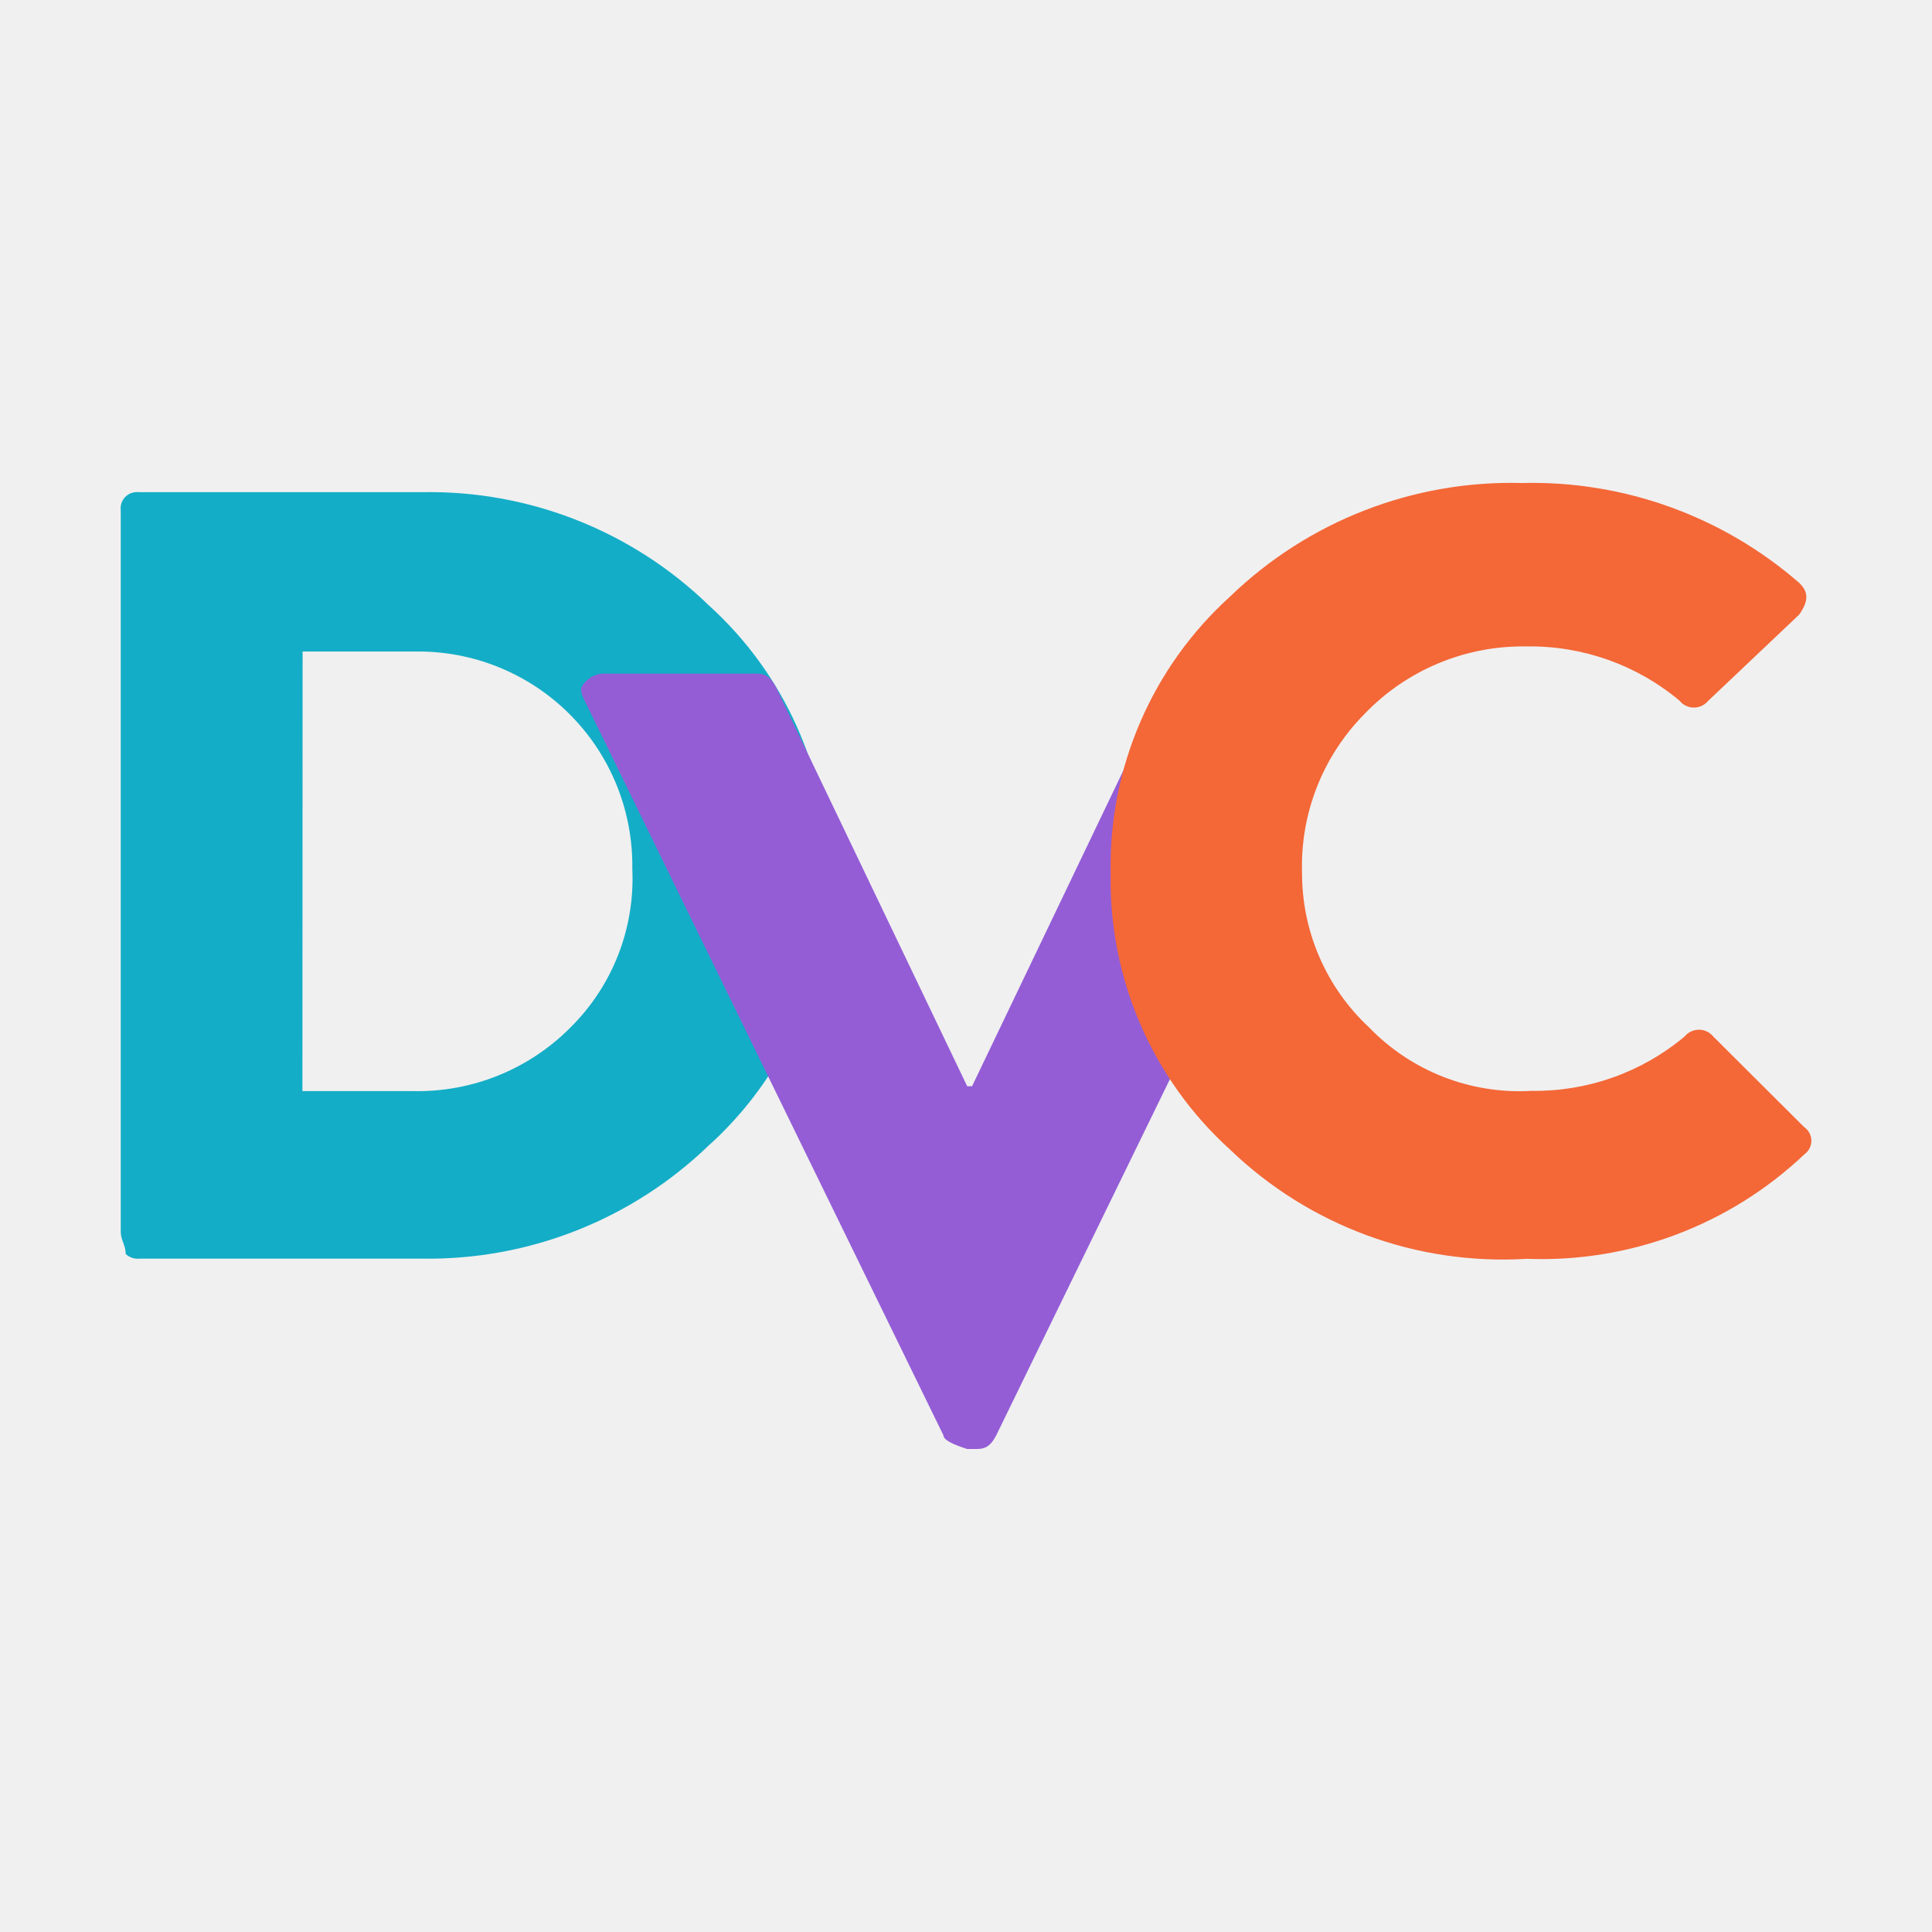
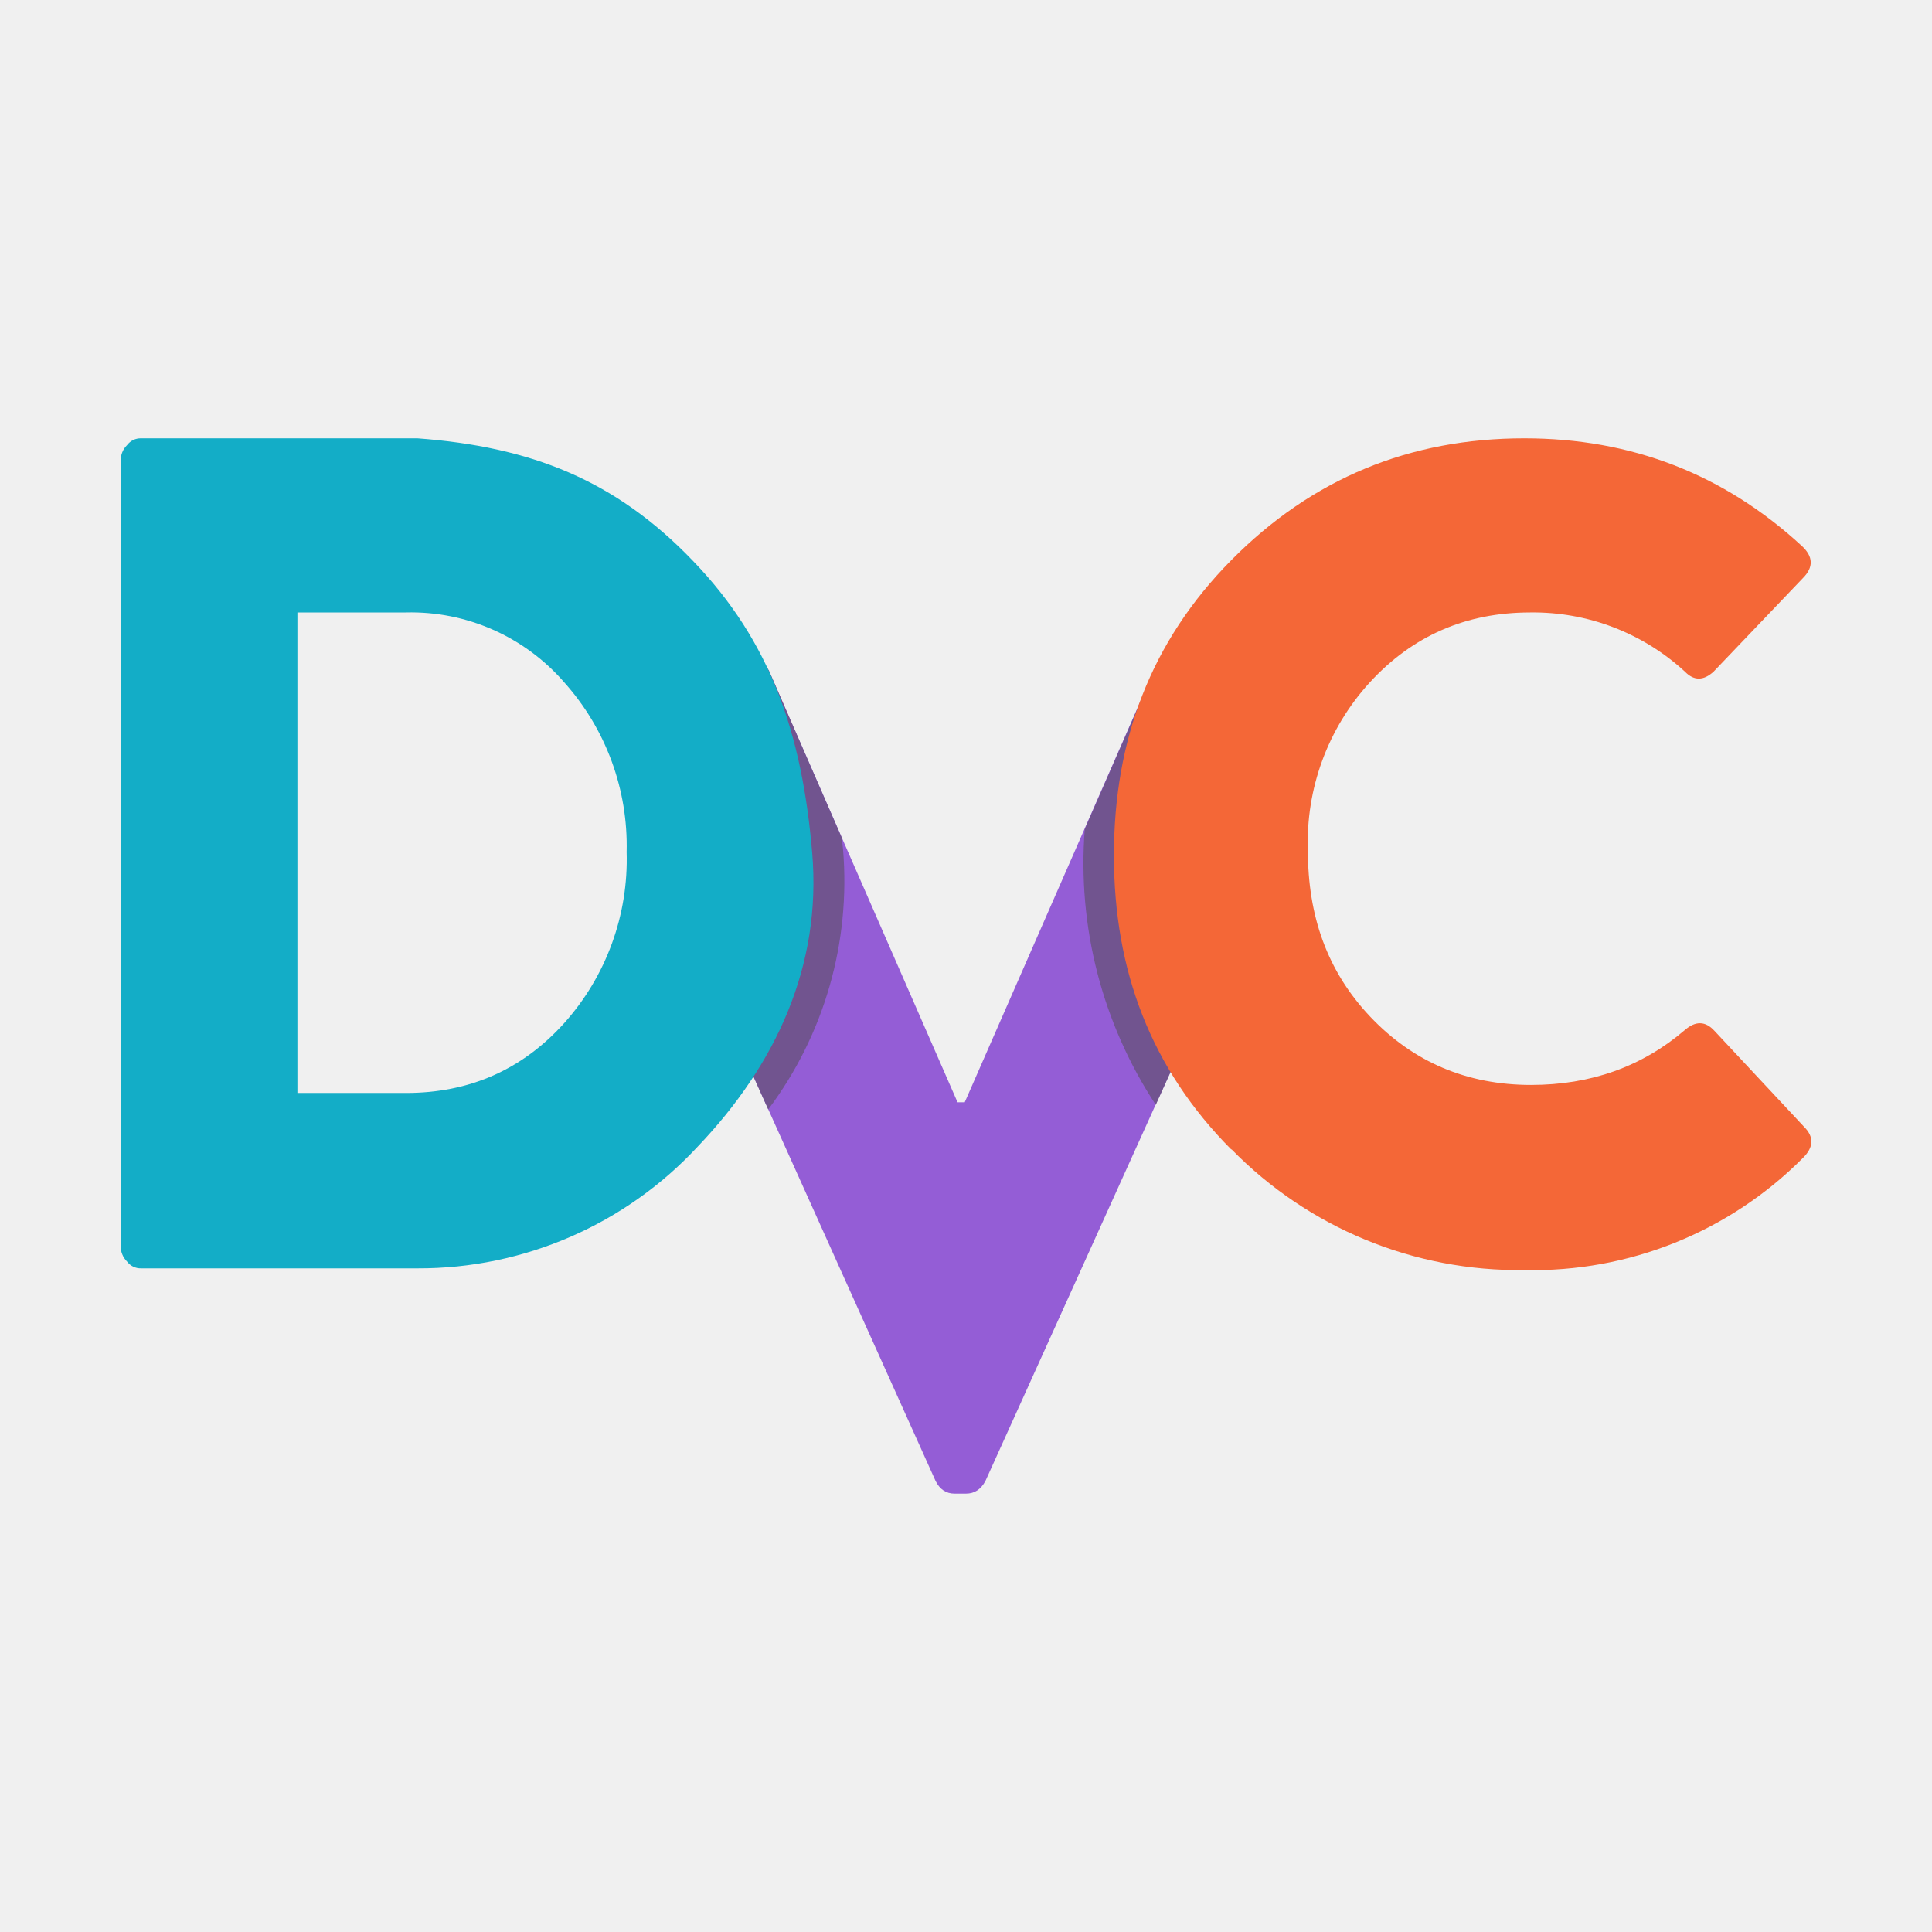
<svg xmlns="http://www.w3.org/2000/svg" viewBox="0 0 32 32">
-   <path d="M2,20.4V8.452a.268.268,0,0,1,.238-.3.339.339,0,0,1,.078,0H6.992a6.64,6.64,0,0,1,4.751,1.877,6.032,6.032,0,0,1,.1,8.848l-.1.091a6.69,6.69,0,0,1-4.751,1.879H2.319a.3.3,0,0,1-.237-.076C2.082,20.62,2,20.545,2,20.4Zm3.009-2.328H6.834a3.563,3.563,0,0,0,2.613-1.052,3.466,3.466,0,0,0,1.026-2.629,3.546,3.546,0,0,0-3.507-3.6q-.066,0-.132,0H5.012Z" style="fill:#13adc7" />
-   <path d="M15.627,23.775,9.685,11.607c-.08-.15-.08-.225,0-.3a.419.419,0,0,1,.316-.15h2.534c.159,0,.238.075.318.226l3.167,6.609H16.1l3.167-6.609c.08-.151.158-.226.317-.226h2.534a.419.419,0,0,1,.316.15.219.219,0,0,1,0,.3L16.5,23.775c-.079.15-.158.225-.317.225H16.02C15.783,23.925,15.627,23.85,15.627,23.775Z" style="fill:#945dd6" />
-   <path d="M20.376,19.043a6.019,6.019,0,0,1-1.98-4.582,6.016,6.016,0,0,1,1.98-4.582A6.7,6.7,0,0,1,25.207,8,6.736,6.736,0,0,1,29.8,9.654c.158.151.158.3,0,.526l-1.506,1.427a.307.307,0,0,1-.415.056.263.263,0,0,1-.059-.056,3.848,3.848,0,0,0-2.534-.9,3.632,3.632,0,0,0-2.693,1.126,3.58,3.58,0,0,0-1.027,2.629,3.485,3.485,0,0,0,1.109,2.554,3.46,3.46,0,0,0,2.692,1.052,3.857,3.857,0,0,0,2.535-.9.308.308,0,0,1,.417-.055.275.275,0,0,1,.058.055l1.505,1.5a.274.274,0,0,1,.058.4.3.3,0,0,1-.058.055,6.328,6.328,0,0,1-4.594,1.727A6.515,6.515,0,0,1,20.376,19.043Z" style="fill:#f46737" />
+   <g clip-path="url(#a)" transform="matrix(.7 0 0 .7 2 .26)">
+     <path fill="#945dd6" d="m26.96 20.3-6.5 14.37q-.16.3-.46.3h-.27q-.3 0-.45-.3L12.5 19.61l2.4-4.33q.36 0 .47.3l4.43 10.13h.17L24.4 15.6q.11-.3.46-.3z" />
+     <path fill="#71548f" d="m26.96 20.3-2.47 5.47a10.4 10.4 0 0 1-1.68-6.52l1.6-3.66q.11-.3.46-.3zm-11.63 5.6-2.83-6.3 2.4-4.33q.36 0 .47.3l1.69 3.88.03.27a9 9 0 0 1-1.77 6.16z" />
+     <path fill="#f46737" d="M26.28 26.83c-1.9-1.91-2.78-4.23-2.78-6.96s.87-5.06 2.78-6.99S30.5 10 33.21 10q3.8 0 6.56 2.54.42.38.03.77l-2.11 2.21q-.36.33-.68 0a5.3 5.3 0 0 0-3.66-1.4q-2.28 0-3.8 1.66a5.6 5.6 0 0 0-1.46 3.98c0 1.53.45 2.84 1.47 3.92s2.3 1.62 3.81 1.62q2.12 0 3.64-1.3.38-.33.7.02l2.12 2.27q.36.36-.03.74a9 9 0 0 1-6.59 2.65 9.5 9.5 0 0 1-6.93-2.86z" />
+     <path fill="#13adc7" d="M0 29.1V10.54a.5.5 0 0 1 .15-.38.4.4 0 0 1 .33-.16h6.54c2.68.2 4.68.98 6.52 2.9 1.84 1.91 2.58 4.09 2.82 6.9.23 2.68-.86 5.02-2.7 6.95a9 9 0 0 1-6.64 2.89H.48a.4.4 0 0 1-.33-.16.5.5 0 0 1-.15-.38m4.18-14.05v10.44h2.57q2.25 0 3.74-1.65a5.8 5.8 0 0 0 1.48-4.05 5.8 5.8 0 0 0-1.48-4.02 4.8 4.8 0 0 0-3.74-1.65H4.18z" />
+   </g>
+   <defs>
+     <clipPath id="a">
+       <path fill="#fff" d="M0 0h40v40H0z" />
+     </clipPath>
+   </defs>
</svg>
